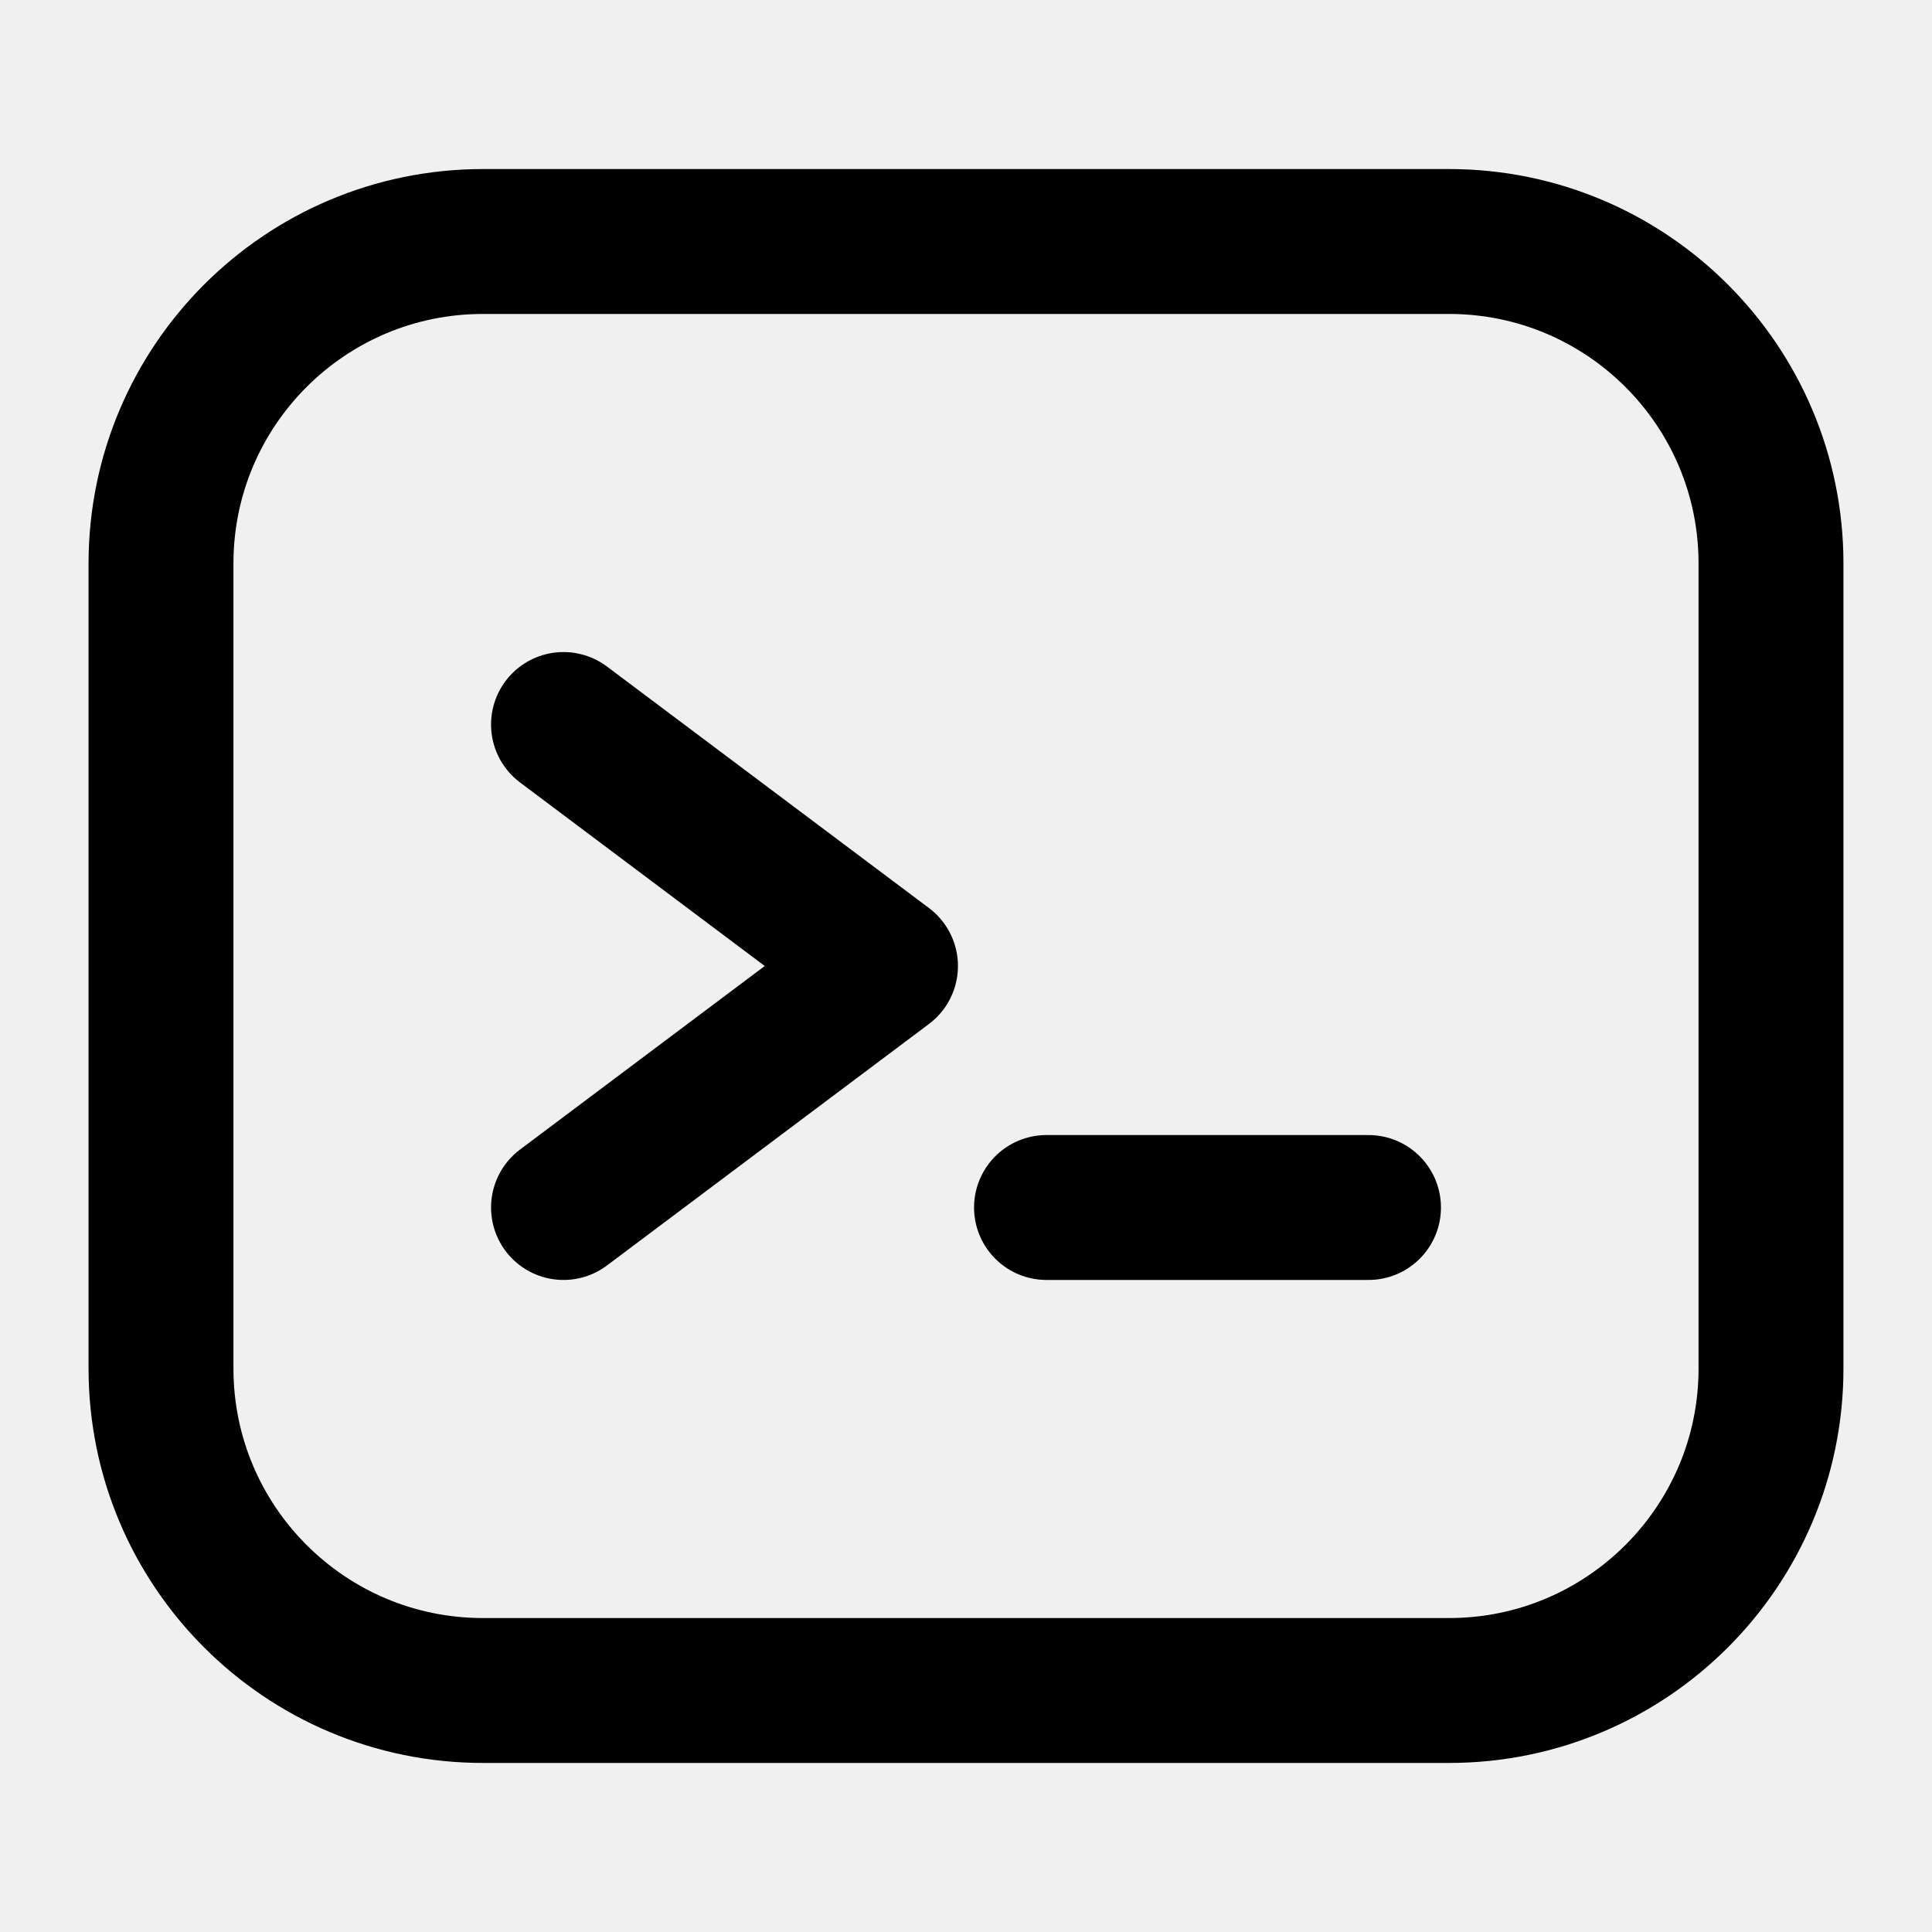
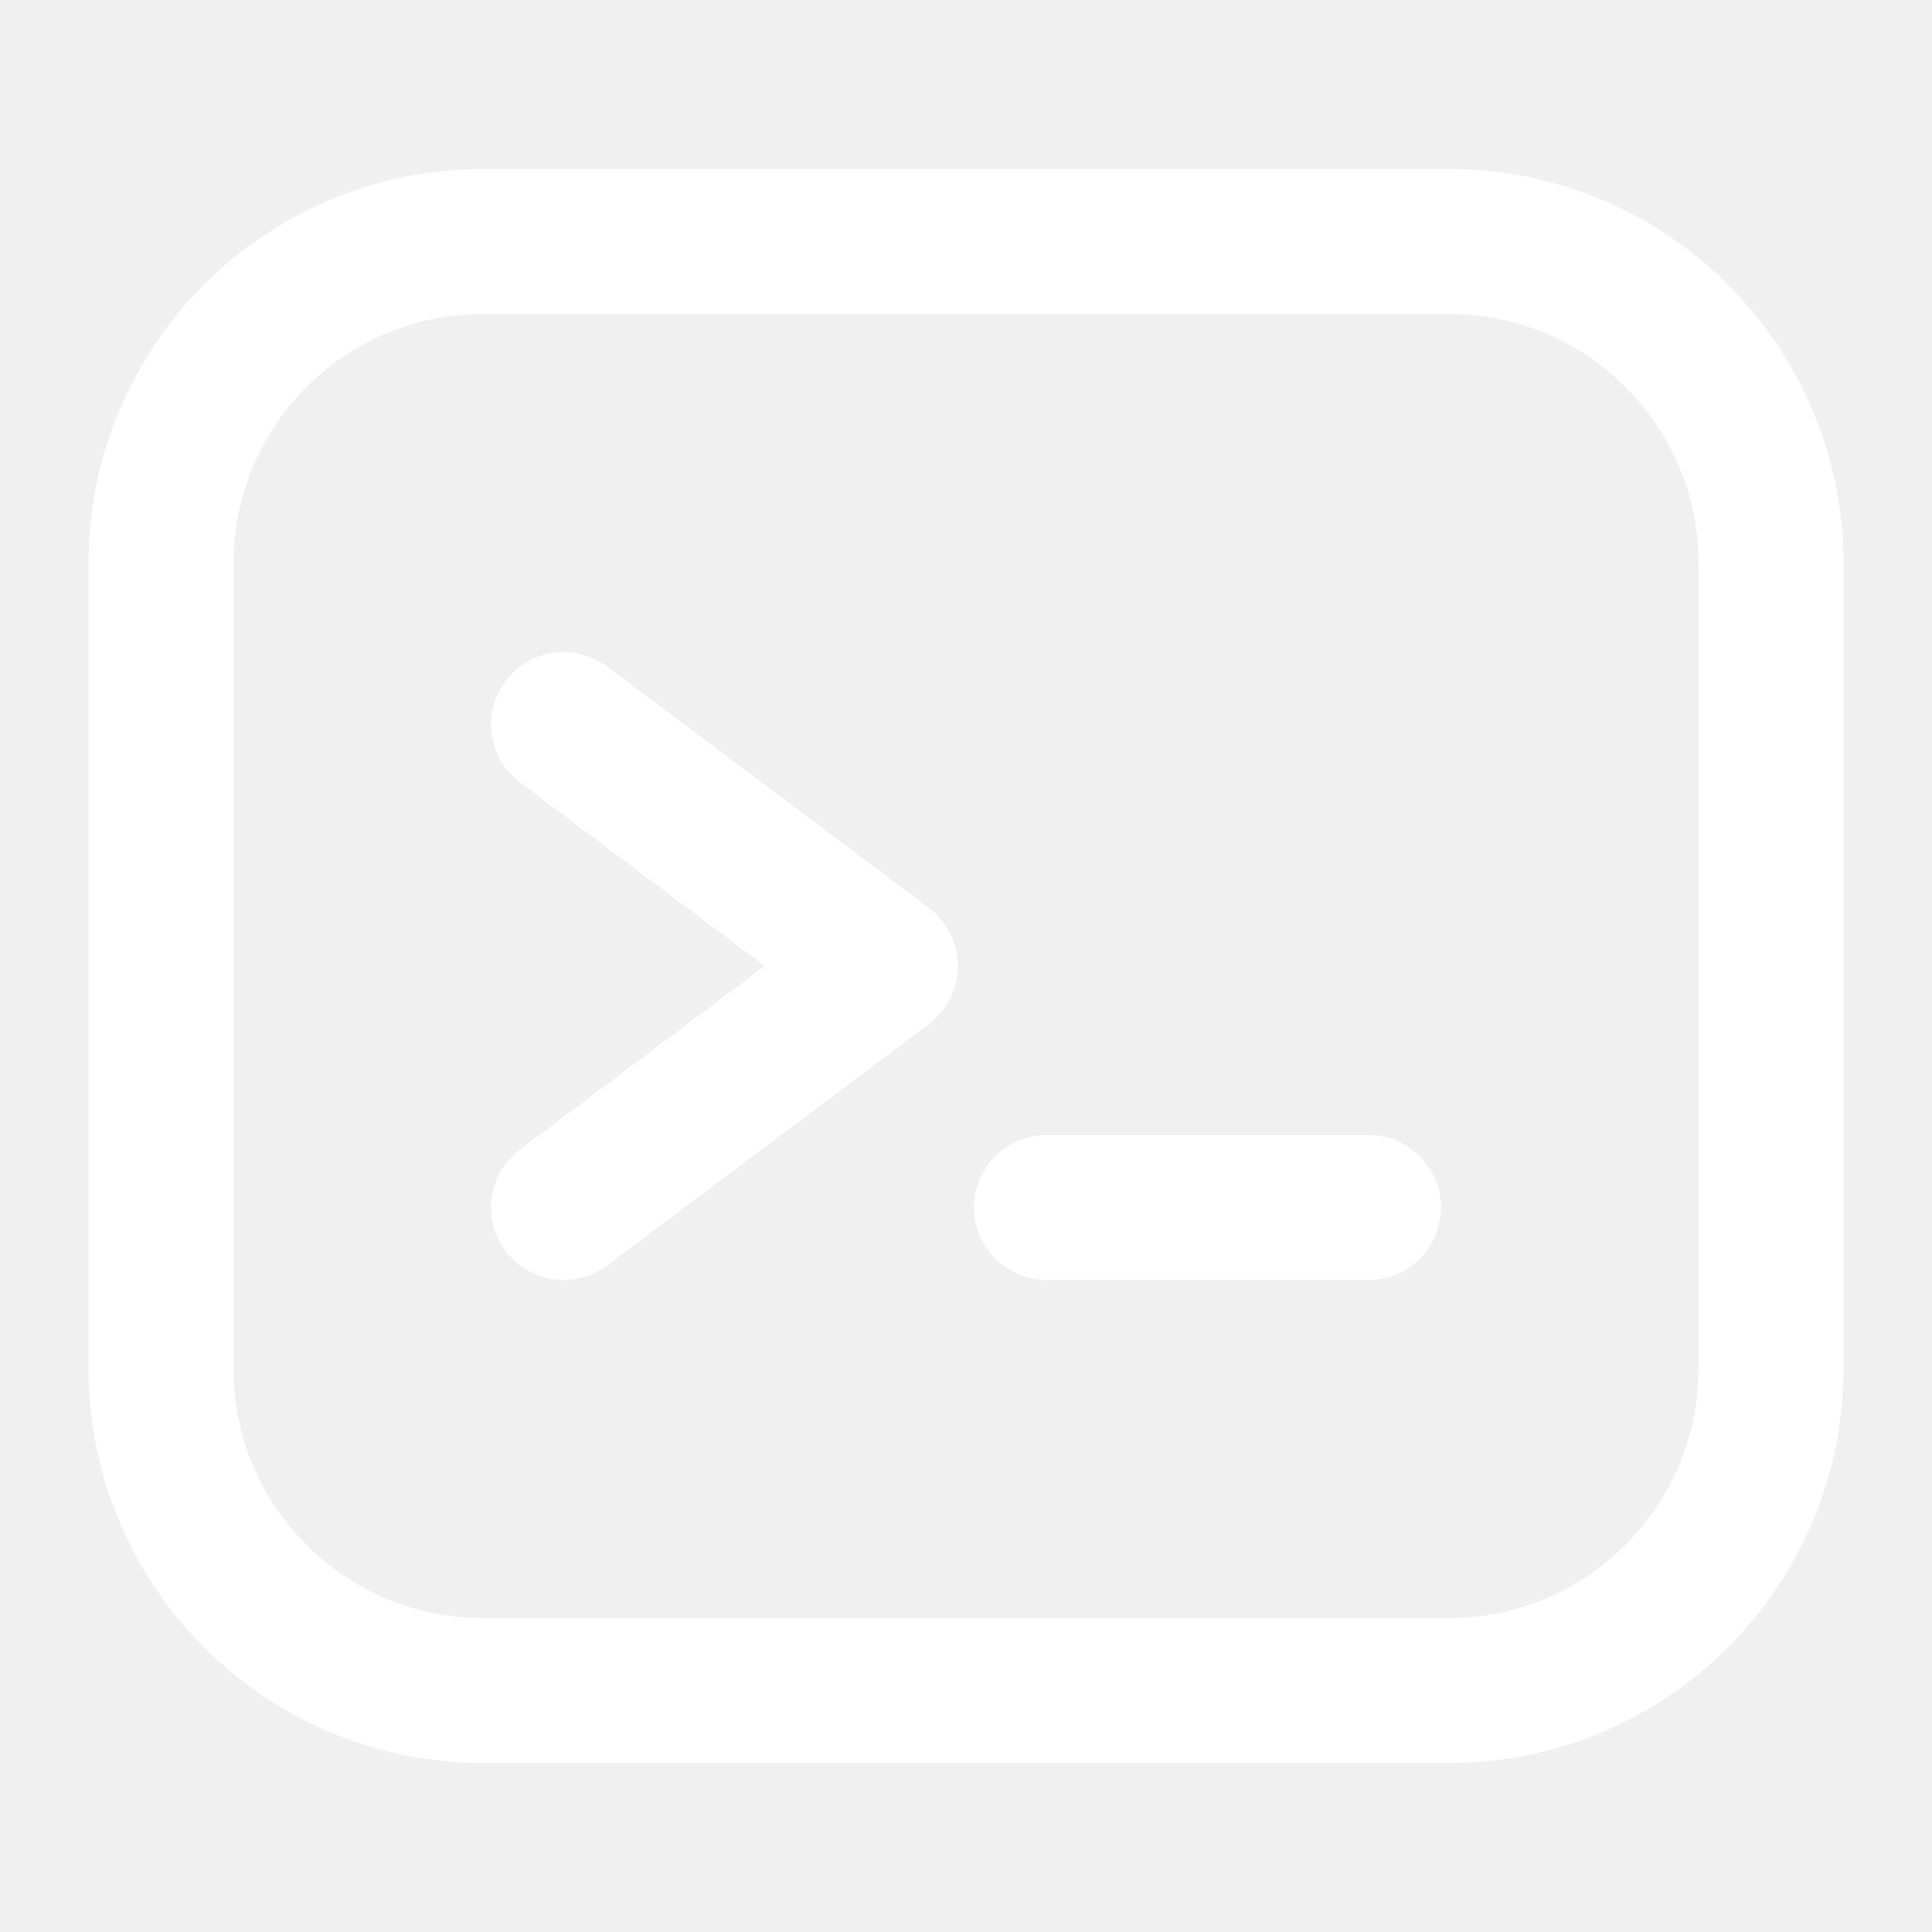
- <svg xmlns="http://www.w3.org/2000/svg" viewBox="0 0 24 24" width="24" height="24" fill="none" stroke="currentColor" stroke-width="1.8" stroke-linecap="round" stroke-linejoin="round">
+ <svg xmlns="http://www.w3.org/2000/svg" viewBox="0 0 24 24" width="24" height="24" fill="none" stroke="#FFFFFF" stroke-width="1.8" stroke-linecap="round" stroke-linejoin="round">
  <rect x="2" y="3" width="20" height="18" rx="4" />
  <polyline points="7 9 11 12 7 15" />
  <line x1="13" y1="15" x2="17" y2="15" />
</svg>
